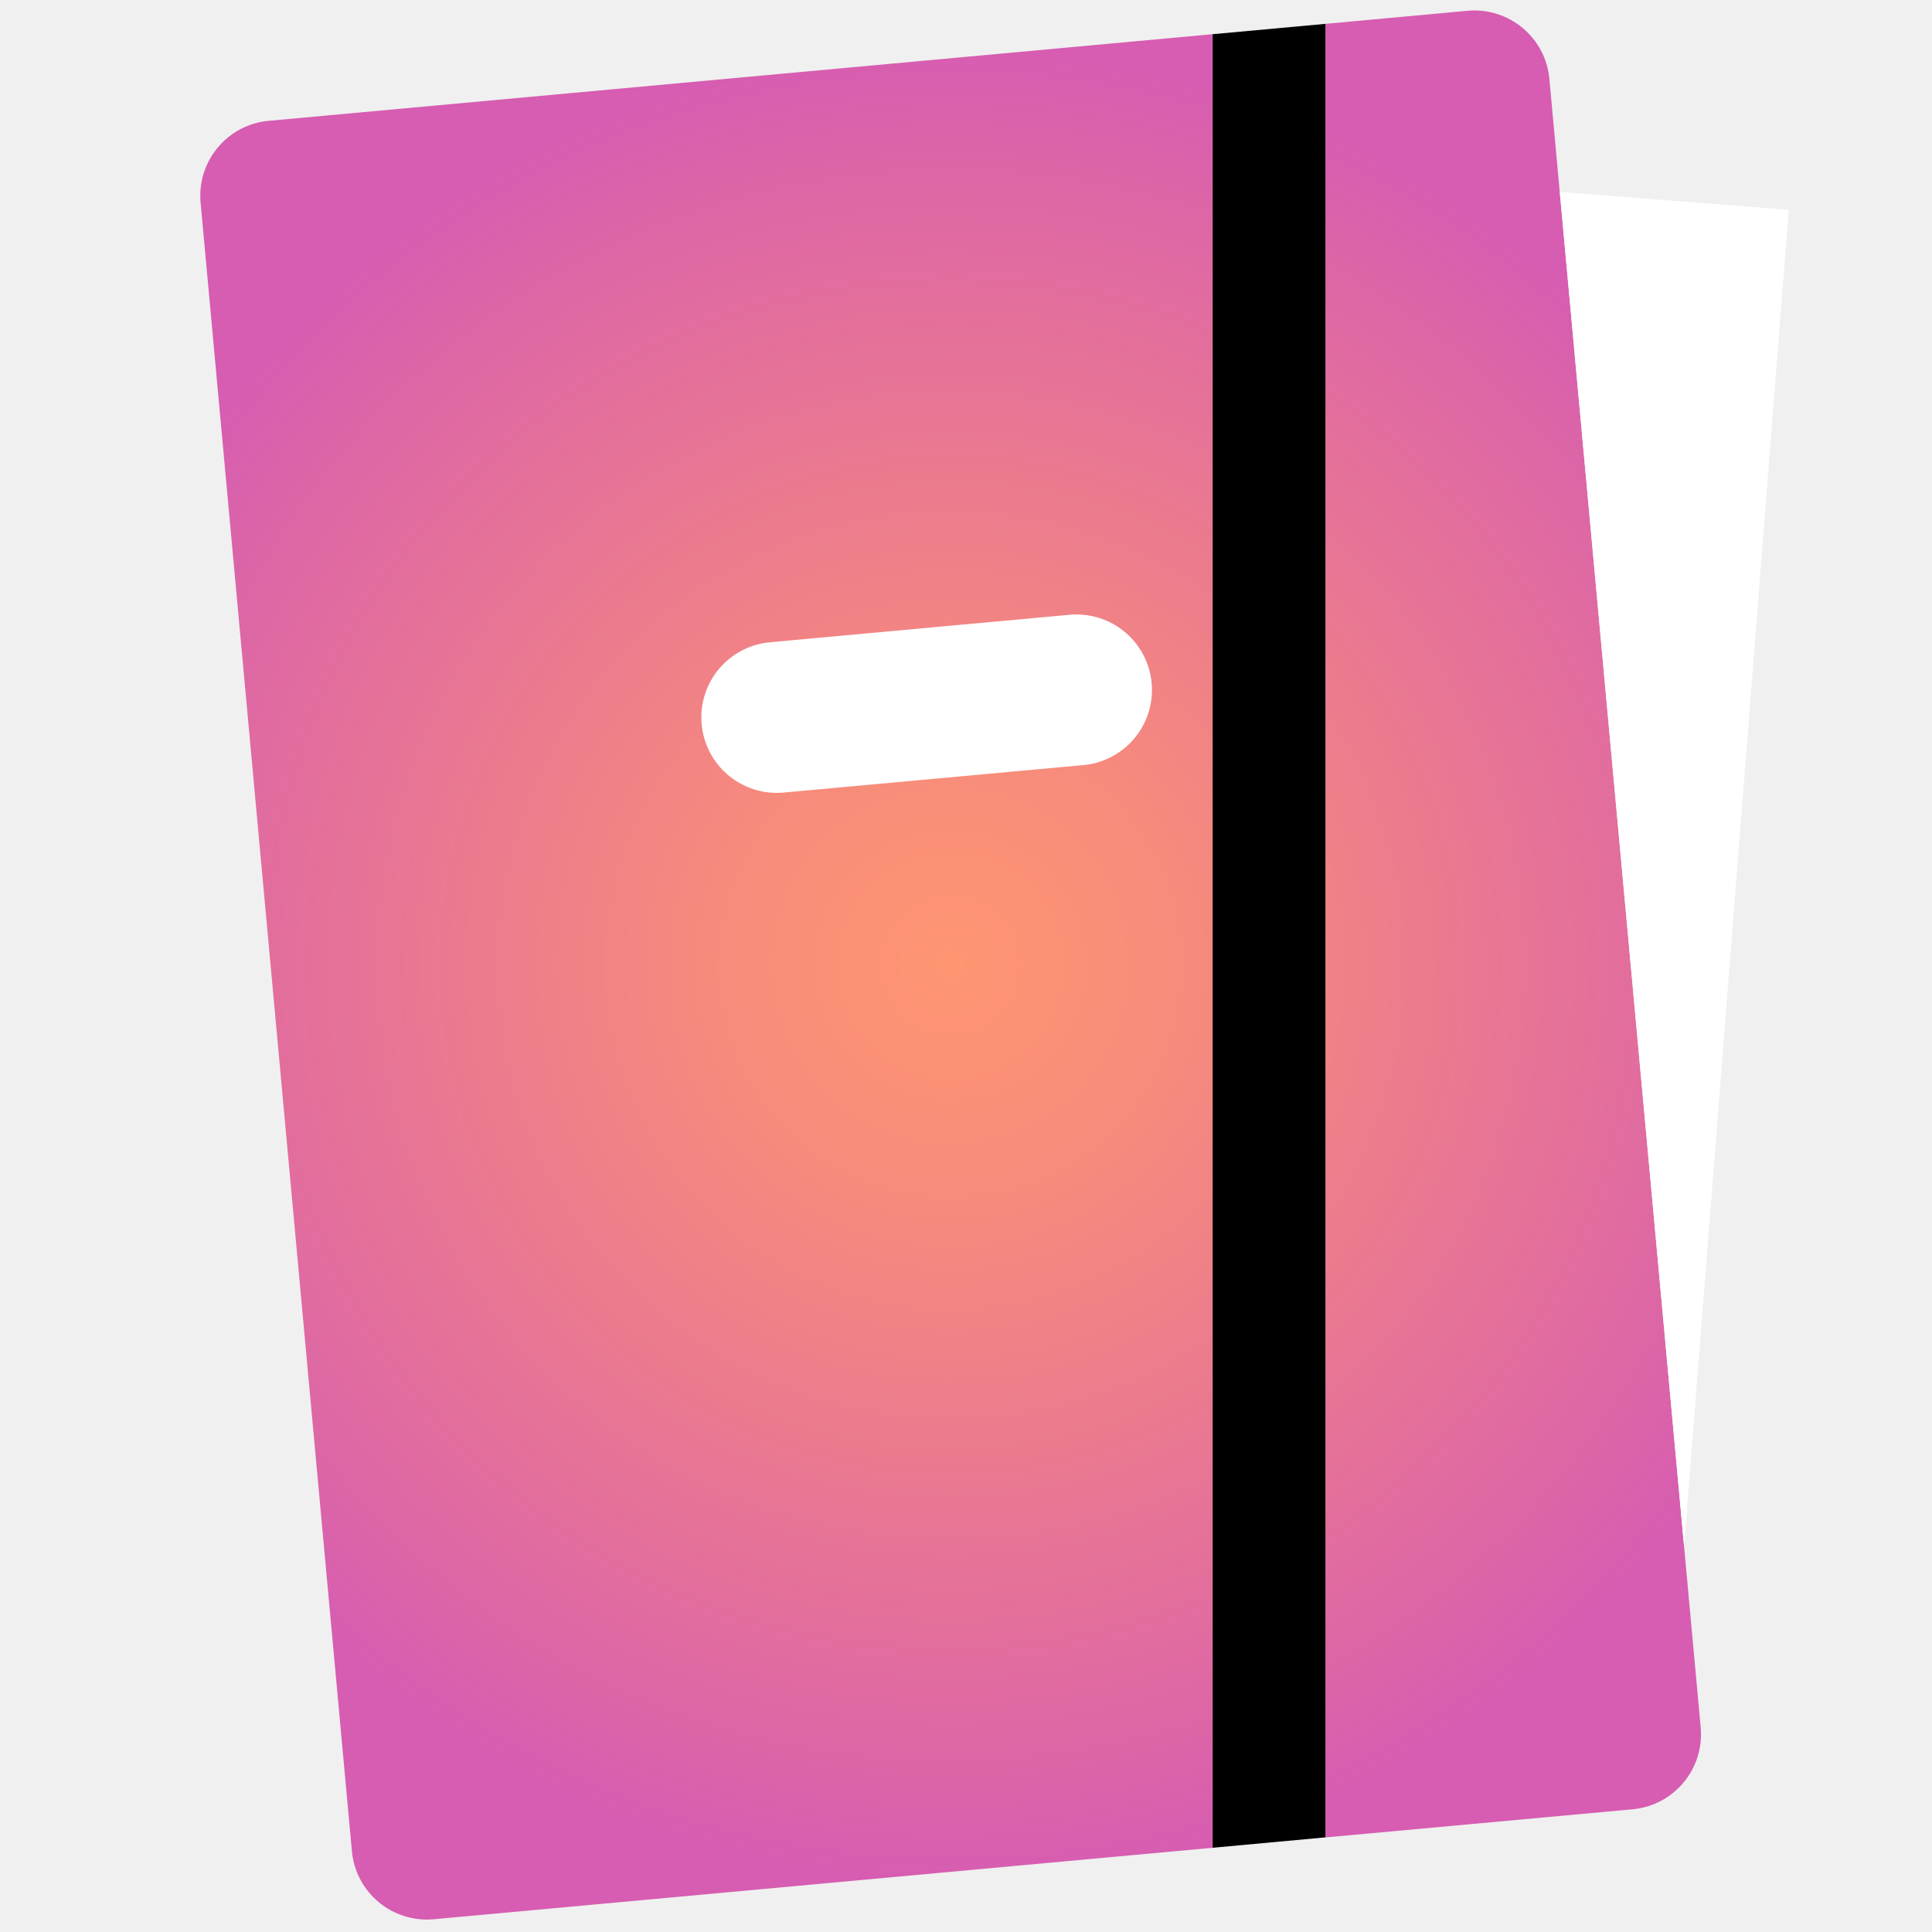
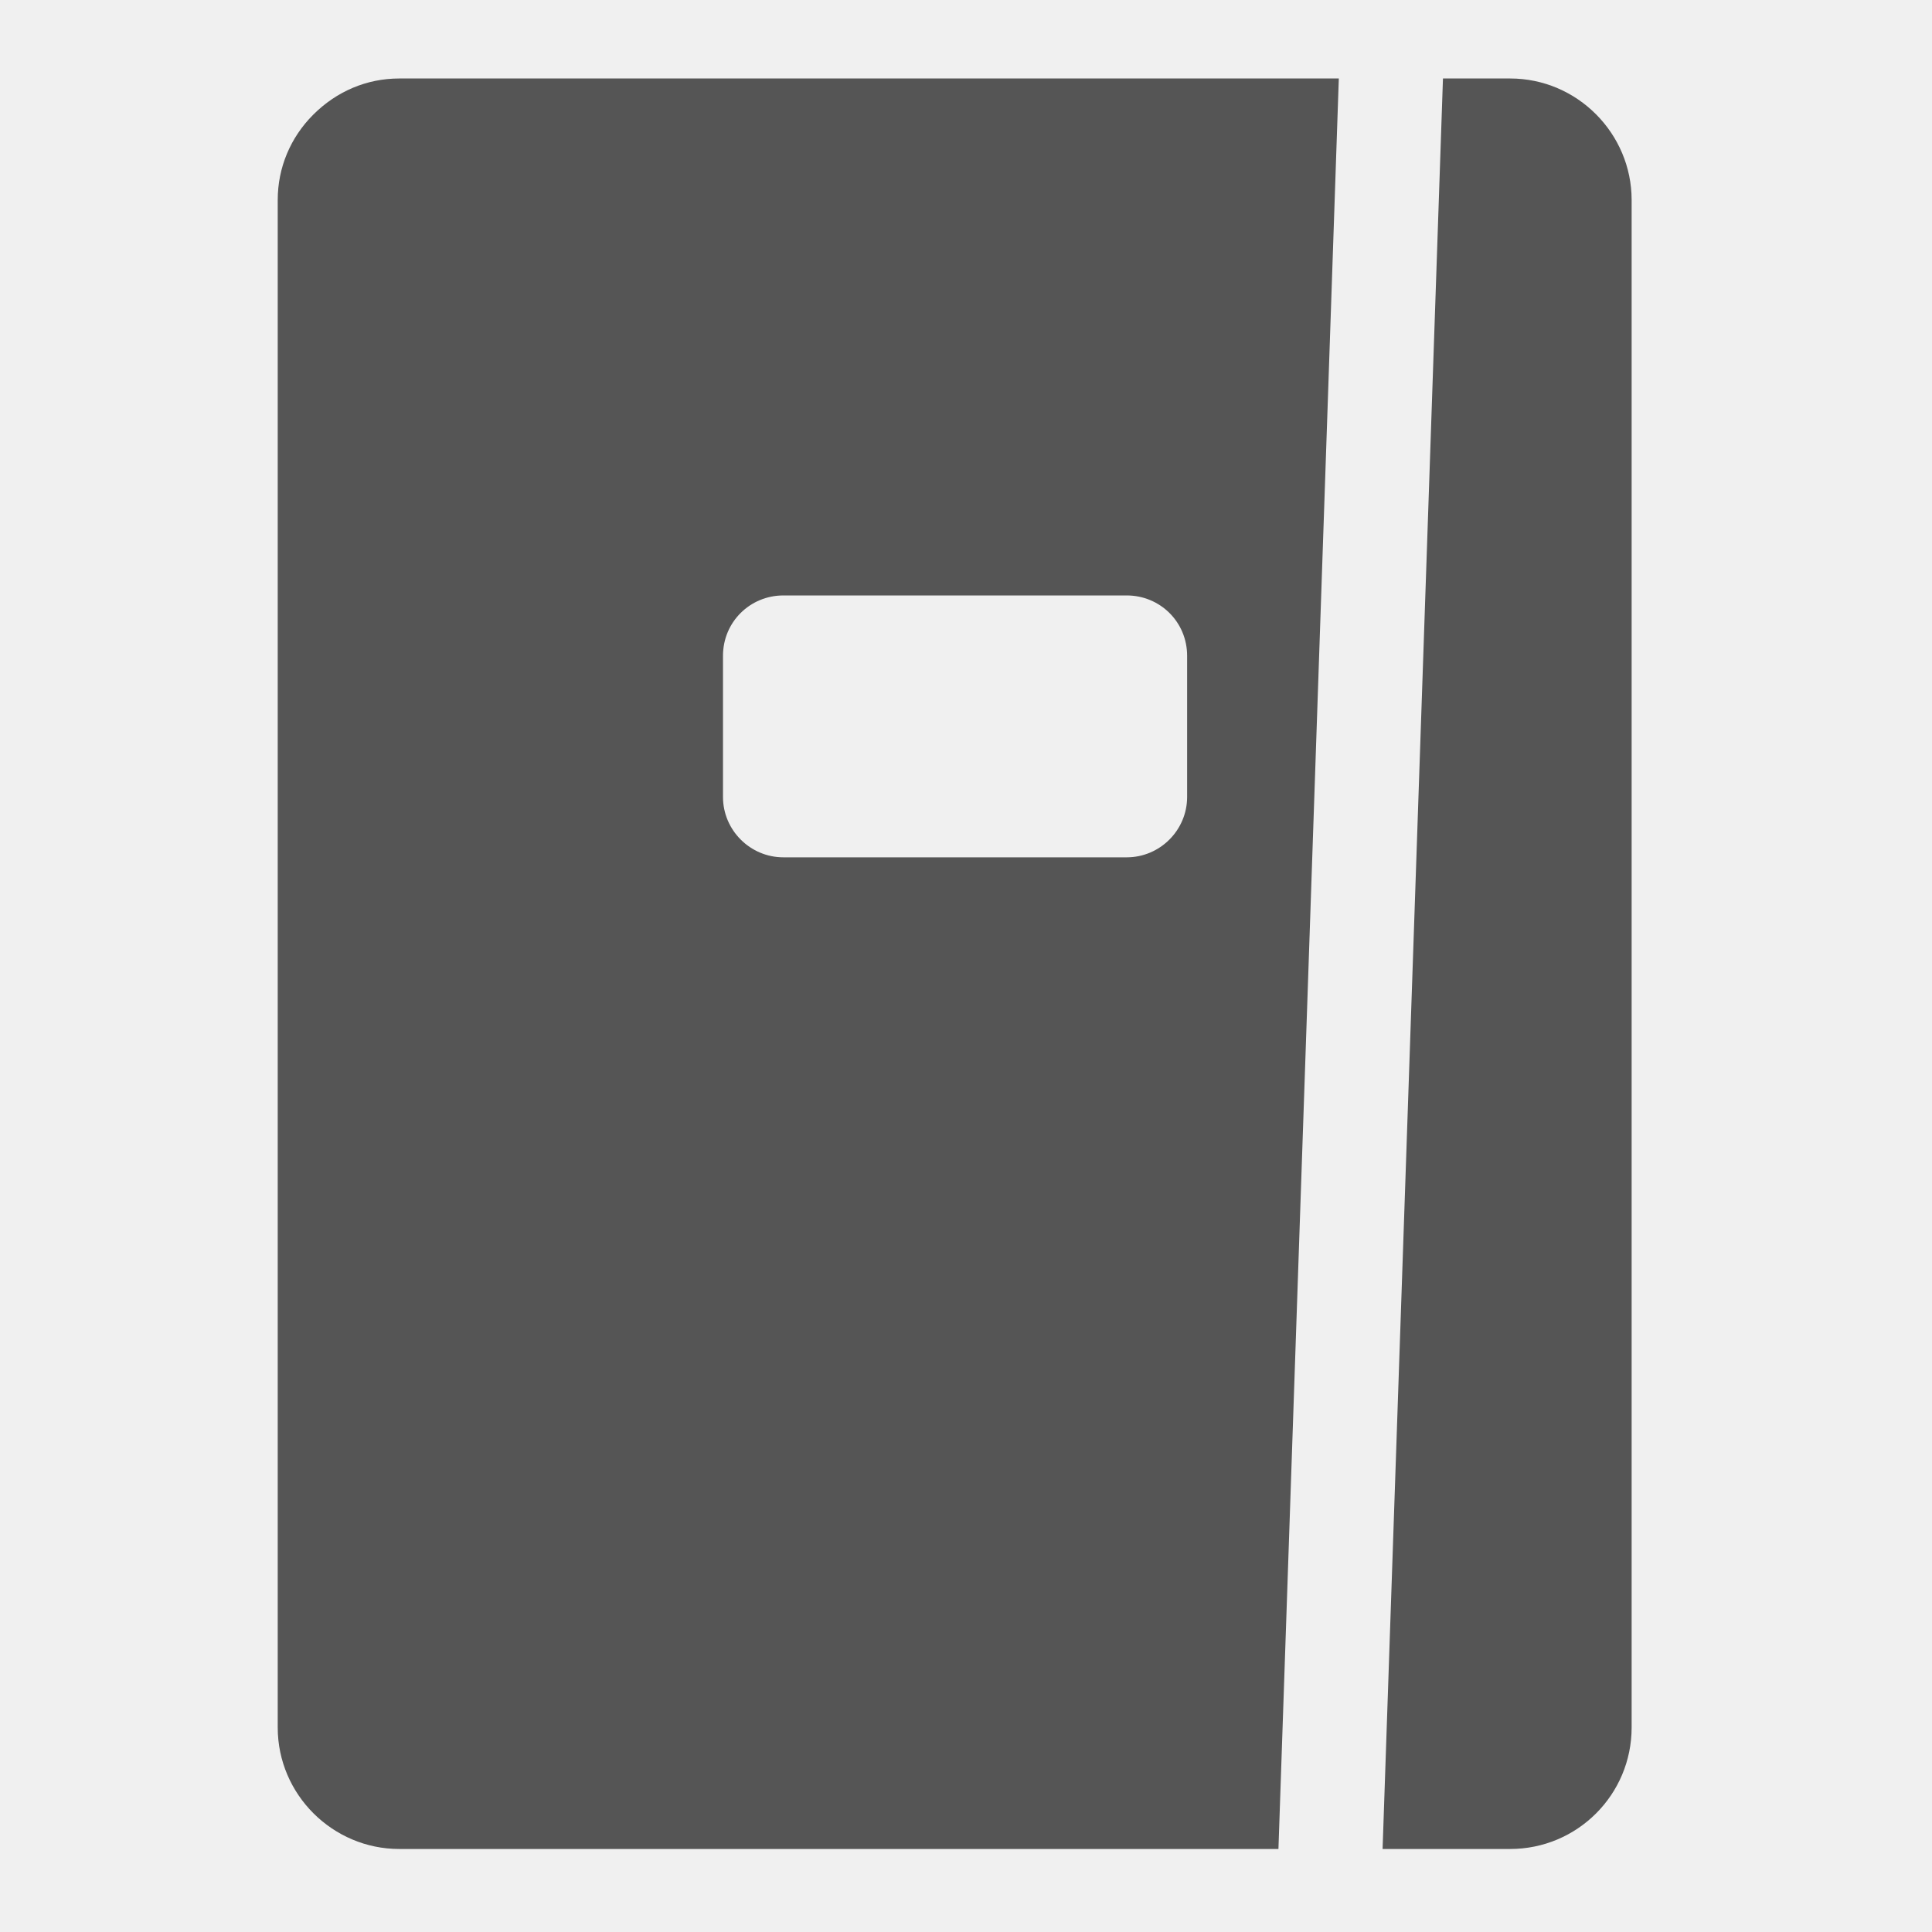
- <svg xmlns="http://www.w3.org/2000/svg" id="Layer_1" data-name="Layer 1" width="90.31mm" height="90.31mm" viewBox="0 0 256 256">
-   <defs>
-     <style>
-       .cls-1 {
-         fill: none;
+ <svg xmlns="http://www.w3.org/2000/svg" id="Layer_1" version="1.1" viewBox="0 0 256 256">
+   <style>
+     path {
+       fill: #555;
+     }
+ 
+     @media (prefers-color-scheme: dark) {
+       path {
+         fill: #f6f6f6;
      }
- 
-       .cls-2 {
-         fill: url(#radial-gradient);
-       }
- 
-       .cls-3 {
-         fill: #fff;
-       }
- 
-       .cls-4 {
-         fill: url(#radial-gradient-2);
-         stroke: #fff;
-         stroke-linecap: round;
-         stroke-linejoin: round;
-         stroke-width: 20px;
-       }
-     </style>
-     <radialGradient id="radial-gradient" cx="125.96" cy="127.87" fx="125.96" fy="127.87" r="121.63" gradientUnits="userSpaceOnUse">
-       <stop offset="0" stop-color="#ff9671" />
-       <stop offset=".27" stop-color="#f68a7d" />
-       <stop offset=".77" stop-color="#e16c9f" />
-       <stop offset="1" stop-color="#d65db1" />
-     </radialGradient>
-     <radialGradient id="radial-gradient-2" cx="122.79" cy="93.24" fx="122.79" fy="93.24" r="14.1" gradientUnits="userSpaceOnUse">
-       <stop offset="0" stop-color="#ff9671" />
-       <stop offset=".4" stop-color="#ff897b" />
-       <stop offset="1" stop-color="#ff6f91" />
-     </radialGradient>
-   </defs>
-   <rect class="cls-1" width="256" height="256" transform="translate(0 256) rotate(-90)" />
-   <g>
-     <path class="cls-2" d="M160.68,244.84l-103.21,9.47c-5.48.5-10.34-3.53-10.84-9.02L26.58,26.85c-.5-5.48,3.53-10.34,9.02-10.84l125.08-11.48v240.31ZM225.35,228.89L205.3,10.45c-.5-5.48-5.36-9.52-10.84-9.02l-18.83,1.73v240.31l40.7-3.73c5.48-.5,9.52-5.36,9.02-10.84Z" />
-     <line class="cls-4" x1="142.64" y1="91.42" x2="102.93" y2="95.06" />
-     <polygon class="cls-3" points="206.68 25.43 223.15 204.91 237.02 27.81 206.68 25.43" />
-   </g>
-   <polygon points="160.68 4.53 175.63 3.16 175.63 243.46 160.68 244.84 160.68 4.53" />
+     }
+   </style>
+   <path d="M216.2,26.5c0-8.8-7.2-16.1-16.1-16.1h-8.9s-8,234.6-8,234.6h16.9c8.9,0,16.1-7.2,16.1-16.1V26.5Z" />
+   <path d="M52.9,10.4c-4.3,0-8.3,1.7-11.4,4.8-3,3-4.7,7-4.7,11.3v202.4c0,8.9,7.3,16.1,16.1,16.1h116.5s8-234.6,8-234.6H52.9ZM157.3,105.6c0,4.4-3.6,8-8,8h-45.5c-4.4,0-8-3.6-8-8v-18.7c0-4.5,3.6-8,8-8h45.5c4.4,0,8,3.5,8,8V105.6Z" />
</svg>
